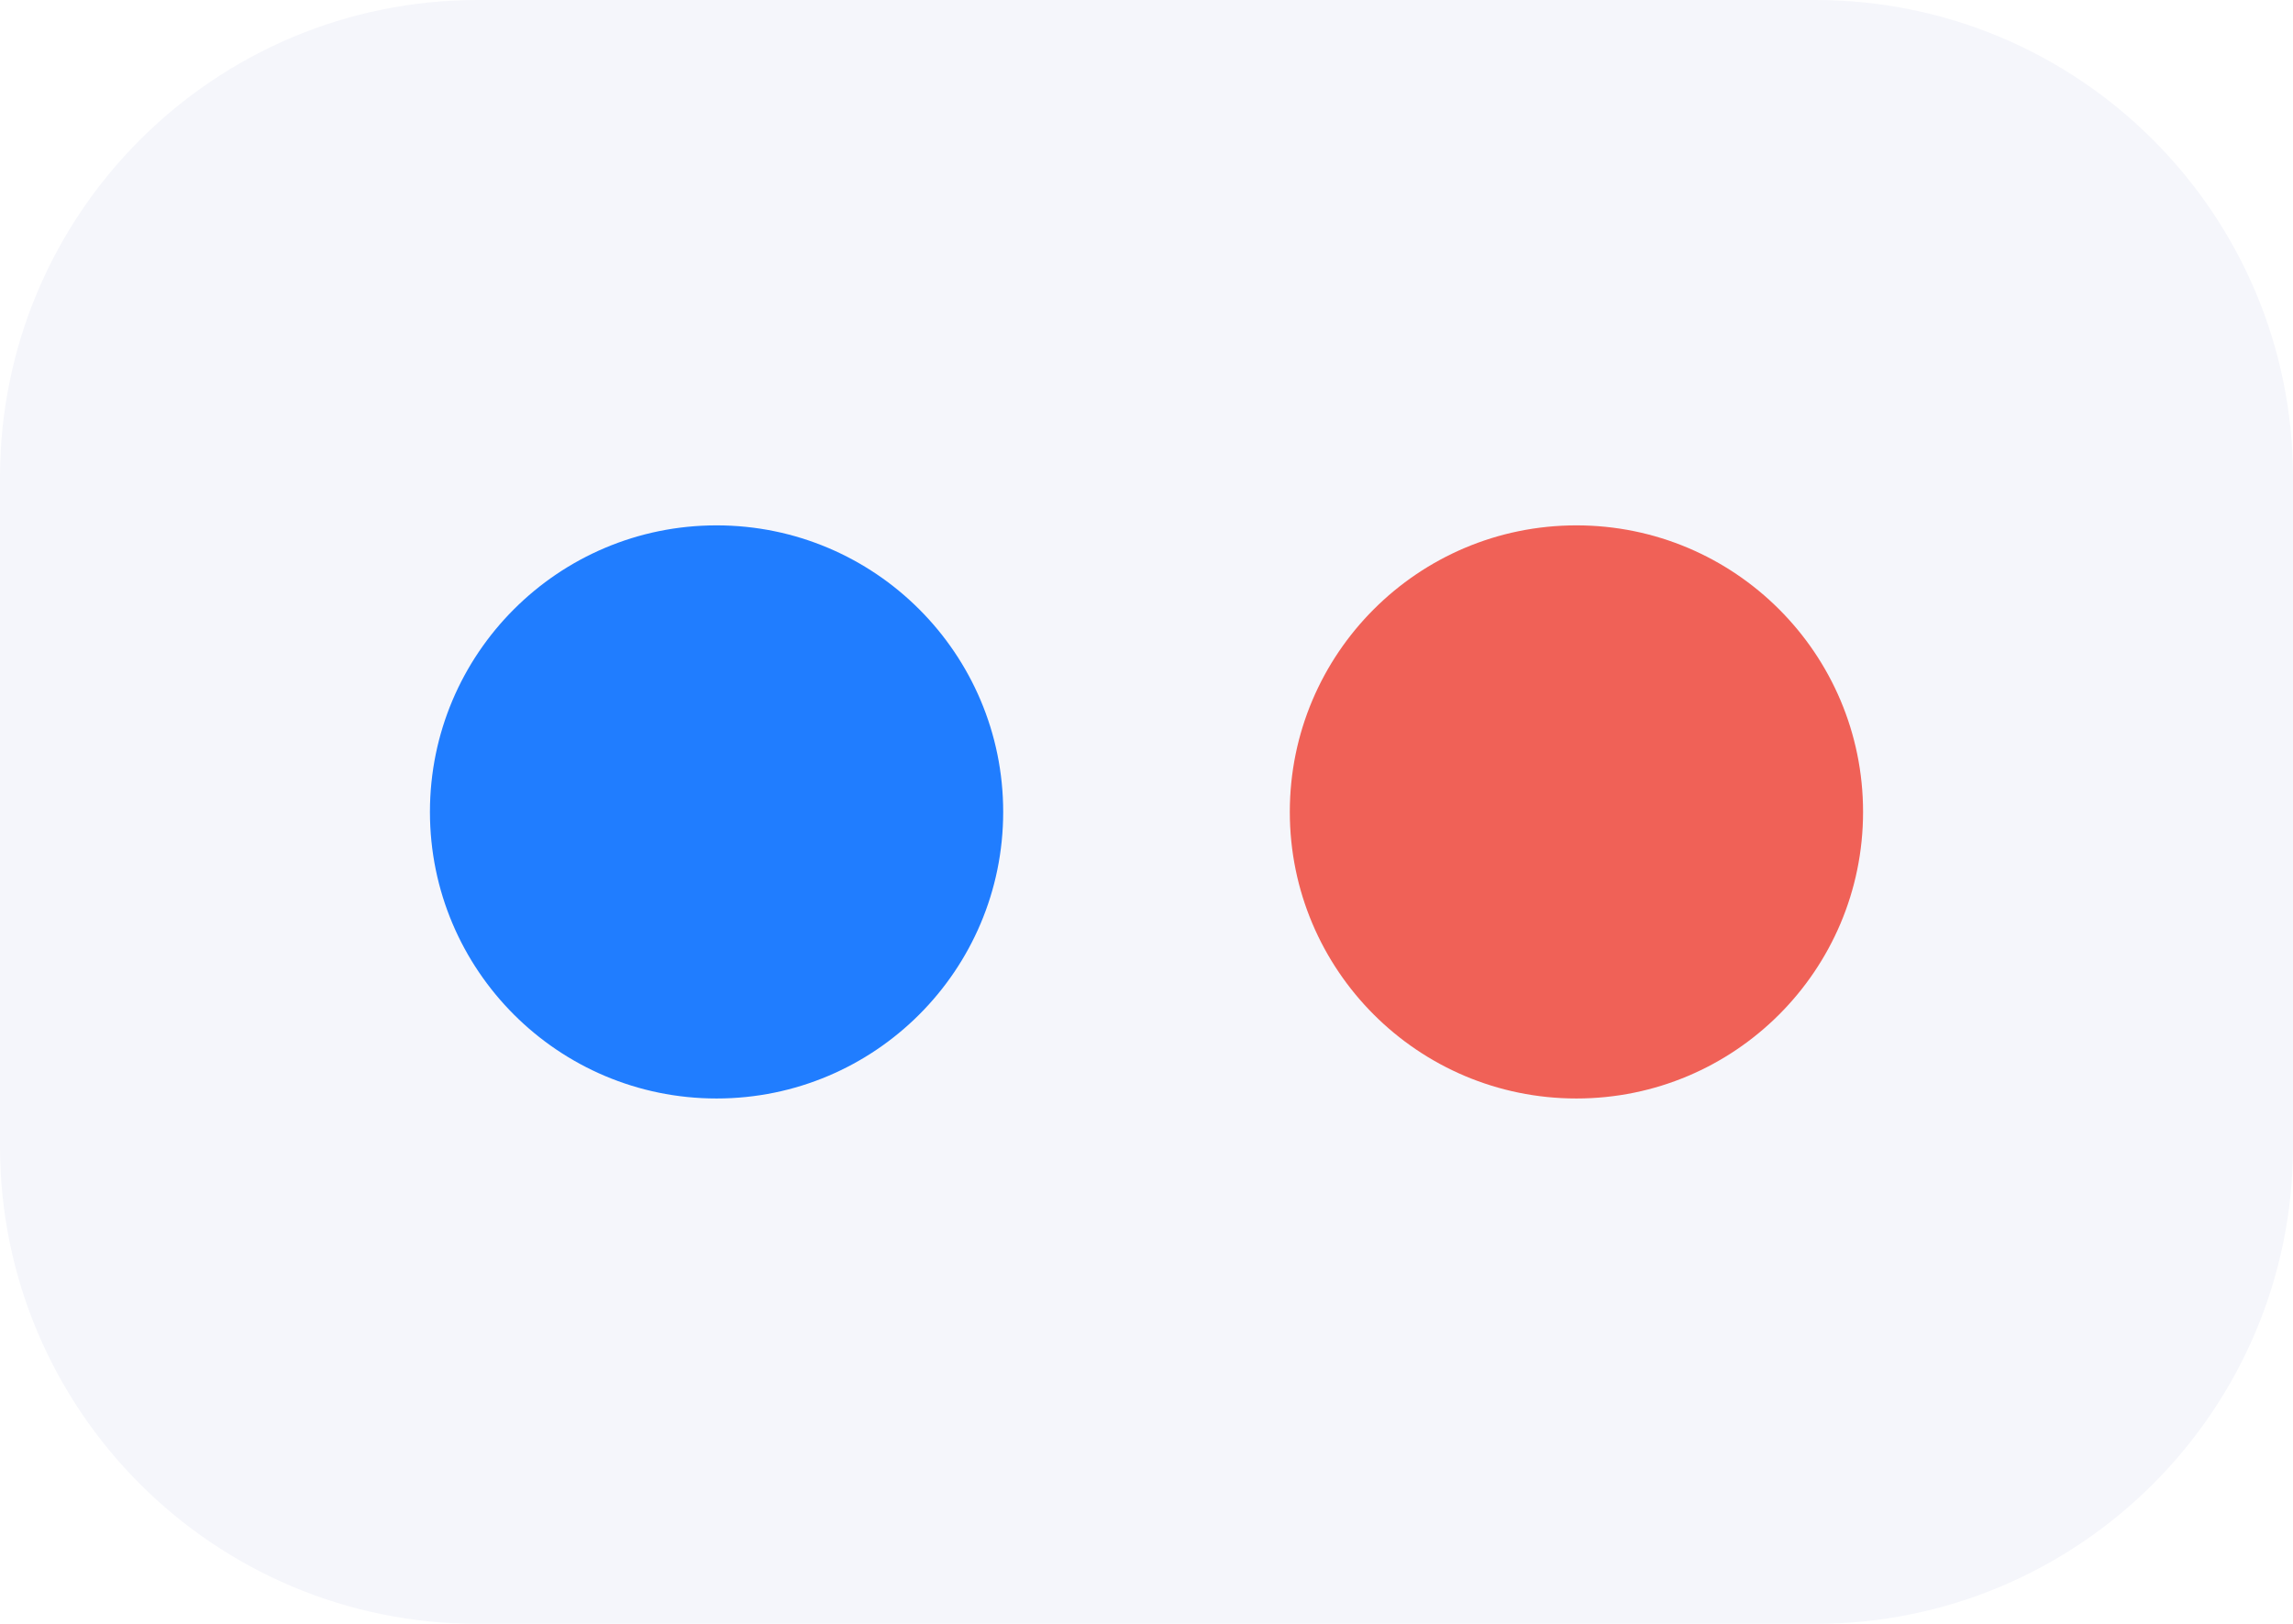
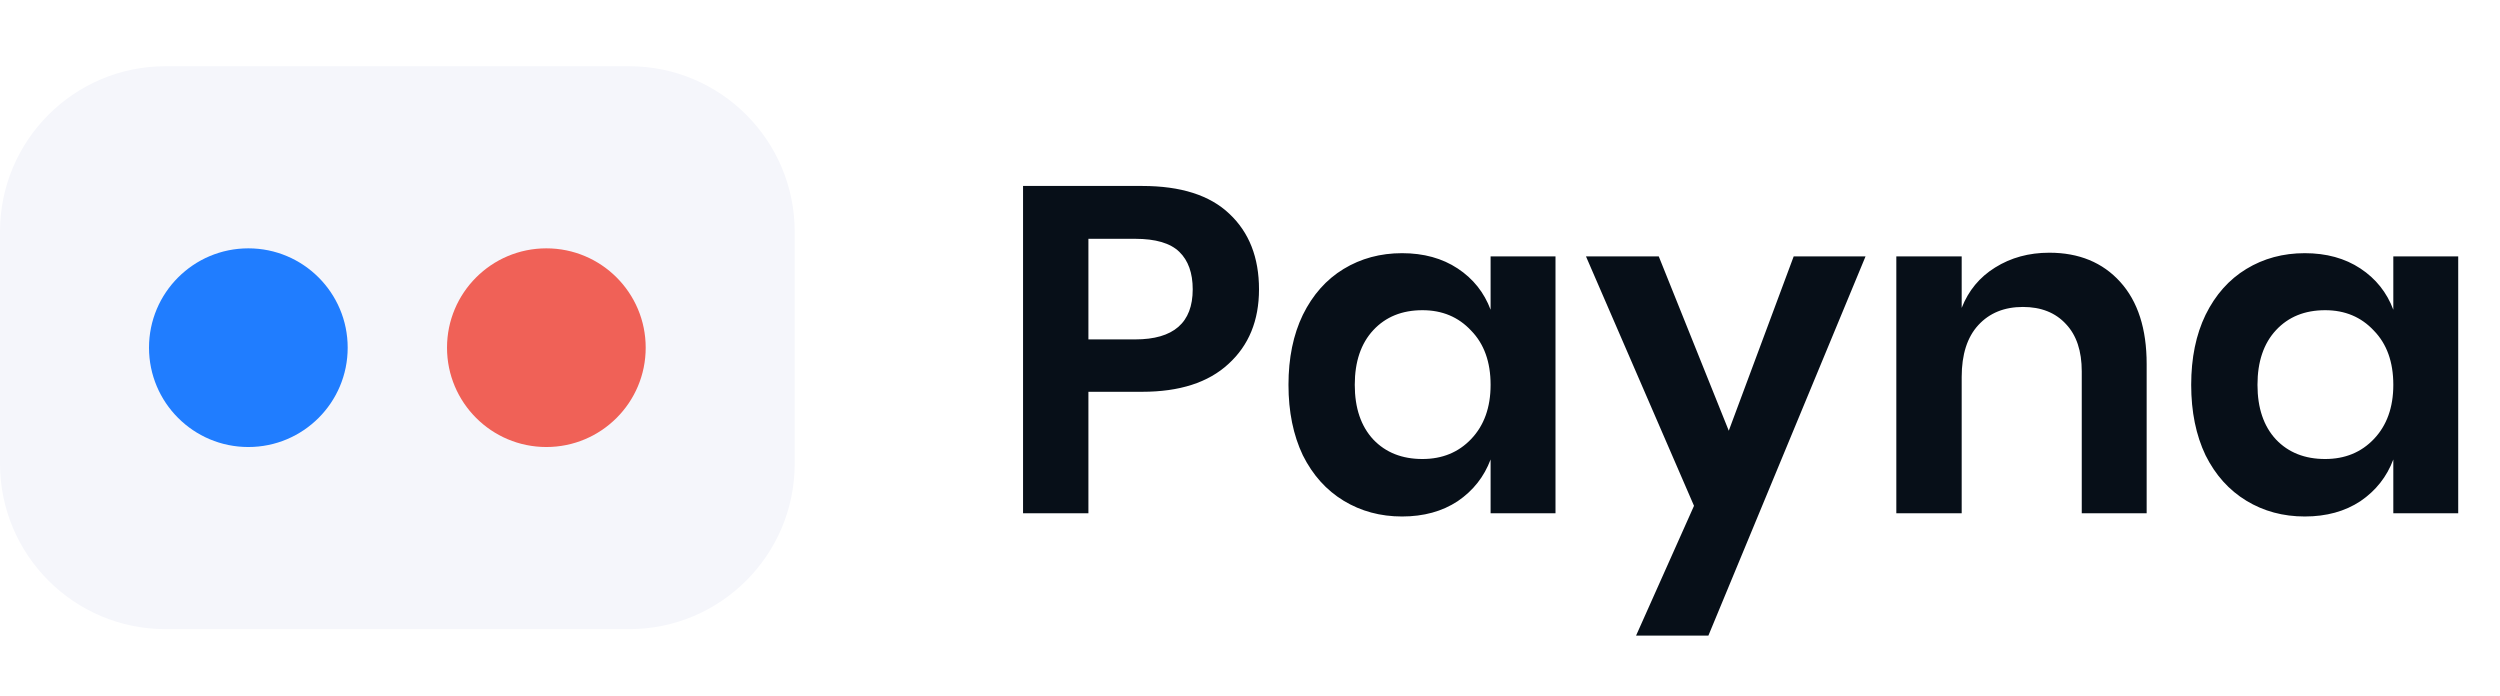
- <svg xmlns="http://www.w3.org/2000/svg" width="48" height="34" viewBox="0 0 48 34" fill="none">
-   <rect width="48" height="34" rx="10" fill="#F5F6FB" />
-   <circle cx="15" cy="17" r="6" fill="#207DFF" />
-   <circle cx="33" cy="17" r="6" fill="#F06157" />
+ <svg xmlns="http://www.w3.org/2000/svg" width="151" height="42" viewBox="0 0 151 42" fill="none">
+   <path d="M65.74 23.664V31H61.792V11.232H68.988C71.321 11.232 73.076 11.792 74.252 12.912C75.447 14.032 76.044 15.553 76.044 17.476C76.044 19.361 75.428 20.864 74.196 21.984C72.983 23.104 71.247 23.664 68.988 23.664H65.74ZM68.568 20.5C70.883 20.5 72.04 19.492 72.04 17.476C72.04 16.487 71.769 15.731 71.228 15.208C70.687 14.685 69.8 14.424 68.568 14.424H65.74V20.5H68.568ZM84.684 15.292C85.991 15.292 87.111 15.6 88.044 16.216C88.978 16.832 89.64 17.663 90.032 18.708V15.488H93.952V31H90.032V27.752C89.64 28.797 88.978 29.637 88.044 30.272C87.111 30.888 85.991 31.196 84.684 31.196C83.378 31.196 82.202 30.879 81.156 30.244C80.111 29.609 79.29 28.695 78.692 27.5C78.114 26.287 77.824 24.868 77.824 23.244C77.824 21.62 78.114 20.211 78.692 19.016C79.29 17.803 80.111 16.879 81.156 16.244C82.202 15.609 83.378 15.292 84.684 15.292ZM85.916 18.736C84.684 18.736 83.695 19.137 82.948 19.94C82.202 20.743 81.828 21.844 81.828 23.244C81.828 24.644 82.202 25.745 82.948 26.548C83.695 27.332 84.684 27.724 85.916 27.724C87.111 27.724 88.091 27.323 88.856 26.52C89.64 25.699 90.032 24.607 90.032 23.244C90.032 21.863 89.64 20.771 88.856 19.968C88.091 19.147 87.111 18.736 85.916 18.736ZM100.19 15.488L104.418 26.016L108.338 15.488H112.678L103.186 38.392H98.818L102.318 30.552L95.794 15.488H100.19ZM123.778 15.264C125.57 15.264 126.998 15.852 128.062 17.028C129.126 18.204 129.658 19.856 129.658 21.984V31H125.738V22.432C125.738 21.2 125.421 20.248 124.786 19.576C124.151 18.885 123.283 18.54 122.182 18.54C121.062 18.54 120.166 18.904 119.494 19.632C118.822 20.36 118.486 21.405 118.486 22.768V31H114.538V15.488H118.486V18.596C118.897 17.551 119.569 16.739 120.502 16.16C121.454 15.563 122.546 15.264 123.778 15.264ZM139.208 15.292C140.515 15.292 141.635 15.6 142.568 16.216C143.501 16.832 144.164 17.663 144.556 18.708V15.488H148.476V31H144.556V27.752C144.164 28.797 143.501 29.637 142.568 30.272C141.635 30.888 140.515 31.196 139.208 31.196C137.901 31.196 136.725 30.879 135.68 30.244C134.635 29.609 133.813 28.695 133.216 27.5C132.637 26.287 132.348 24.868 132.348 23.244C132.348 21.62 132.637 20.211 133.216 19.016C133.813 17.803 134.635 16.879 135.68 16.244C136.725 15.609 137.901 15.292 139.208 15.292ZM140.44 18.736C139.208 18.736 138.219 19.137 137.472 19.94C136.725 20.743 136.352 21.844 136.352 23.244C136.352 24.644 136.725 25.745 137.472 26.548C138.219 27.332 139.208 27.724 140.44 27.724C141.635 27.724 142.615 27.323 143.38 26.52C144.164 25.699 144.556 24.607 144.556 23.244C144.556 21.863 144.164 20.771 143.38 19.968C142.615 19.147 141.635 18.736 140.44 18.736Z" fill="#070F18" />
+   <rect y="4" width="48" height="34" rx="10" fill="#F5F6FB" />
+   <circle cx="15" cy="21" r="6" fill="#207DFF" />
+   <circle cx="33" cy="21" r="6" fill="#F06157" />
</svg>
